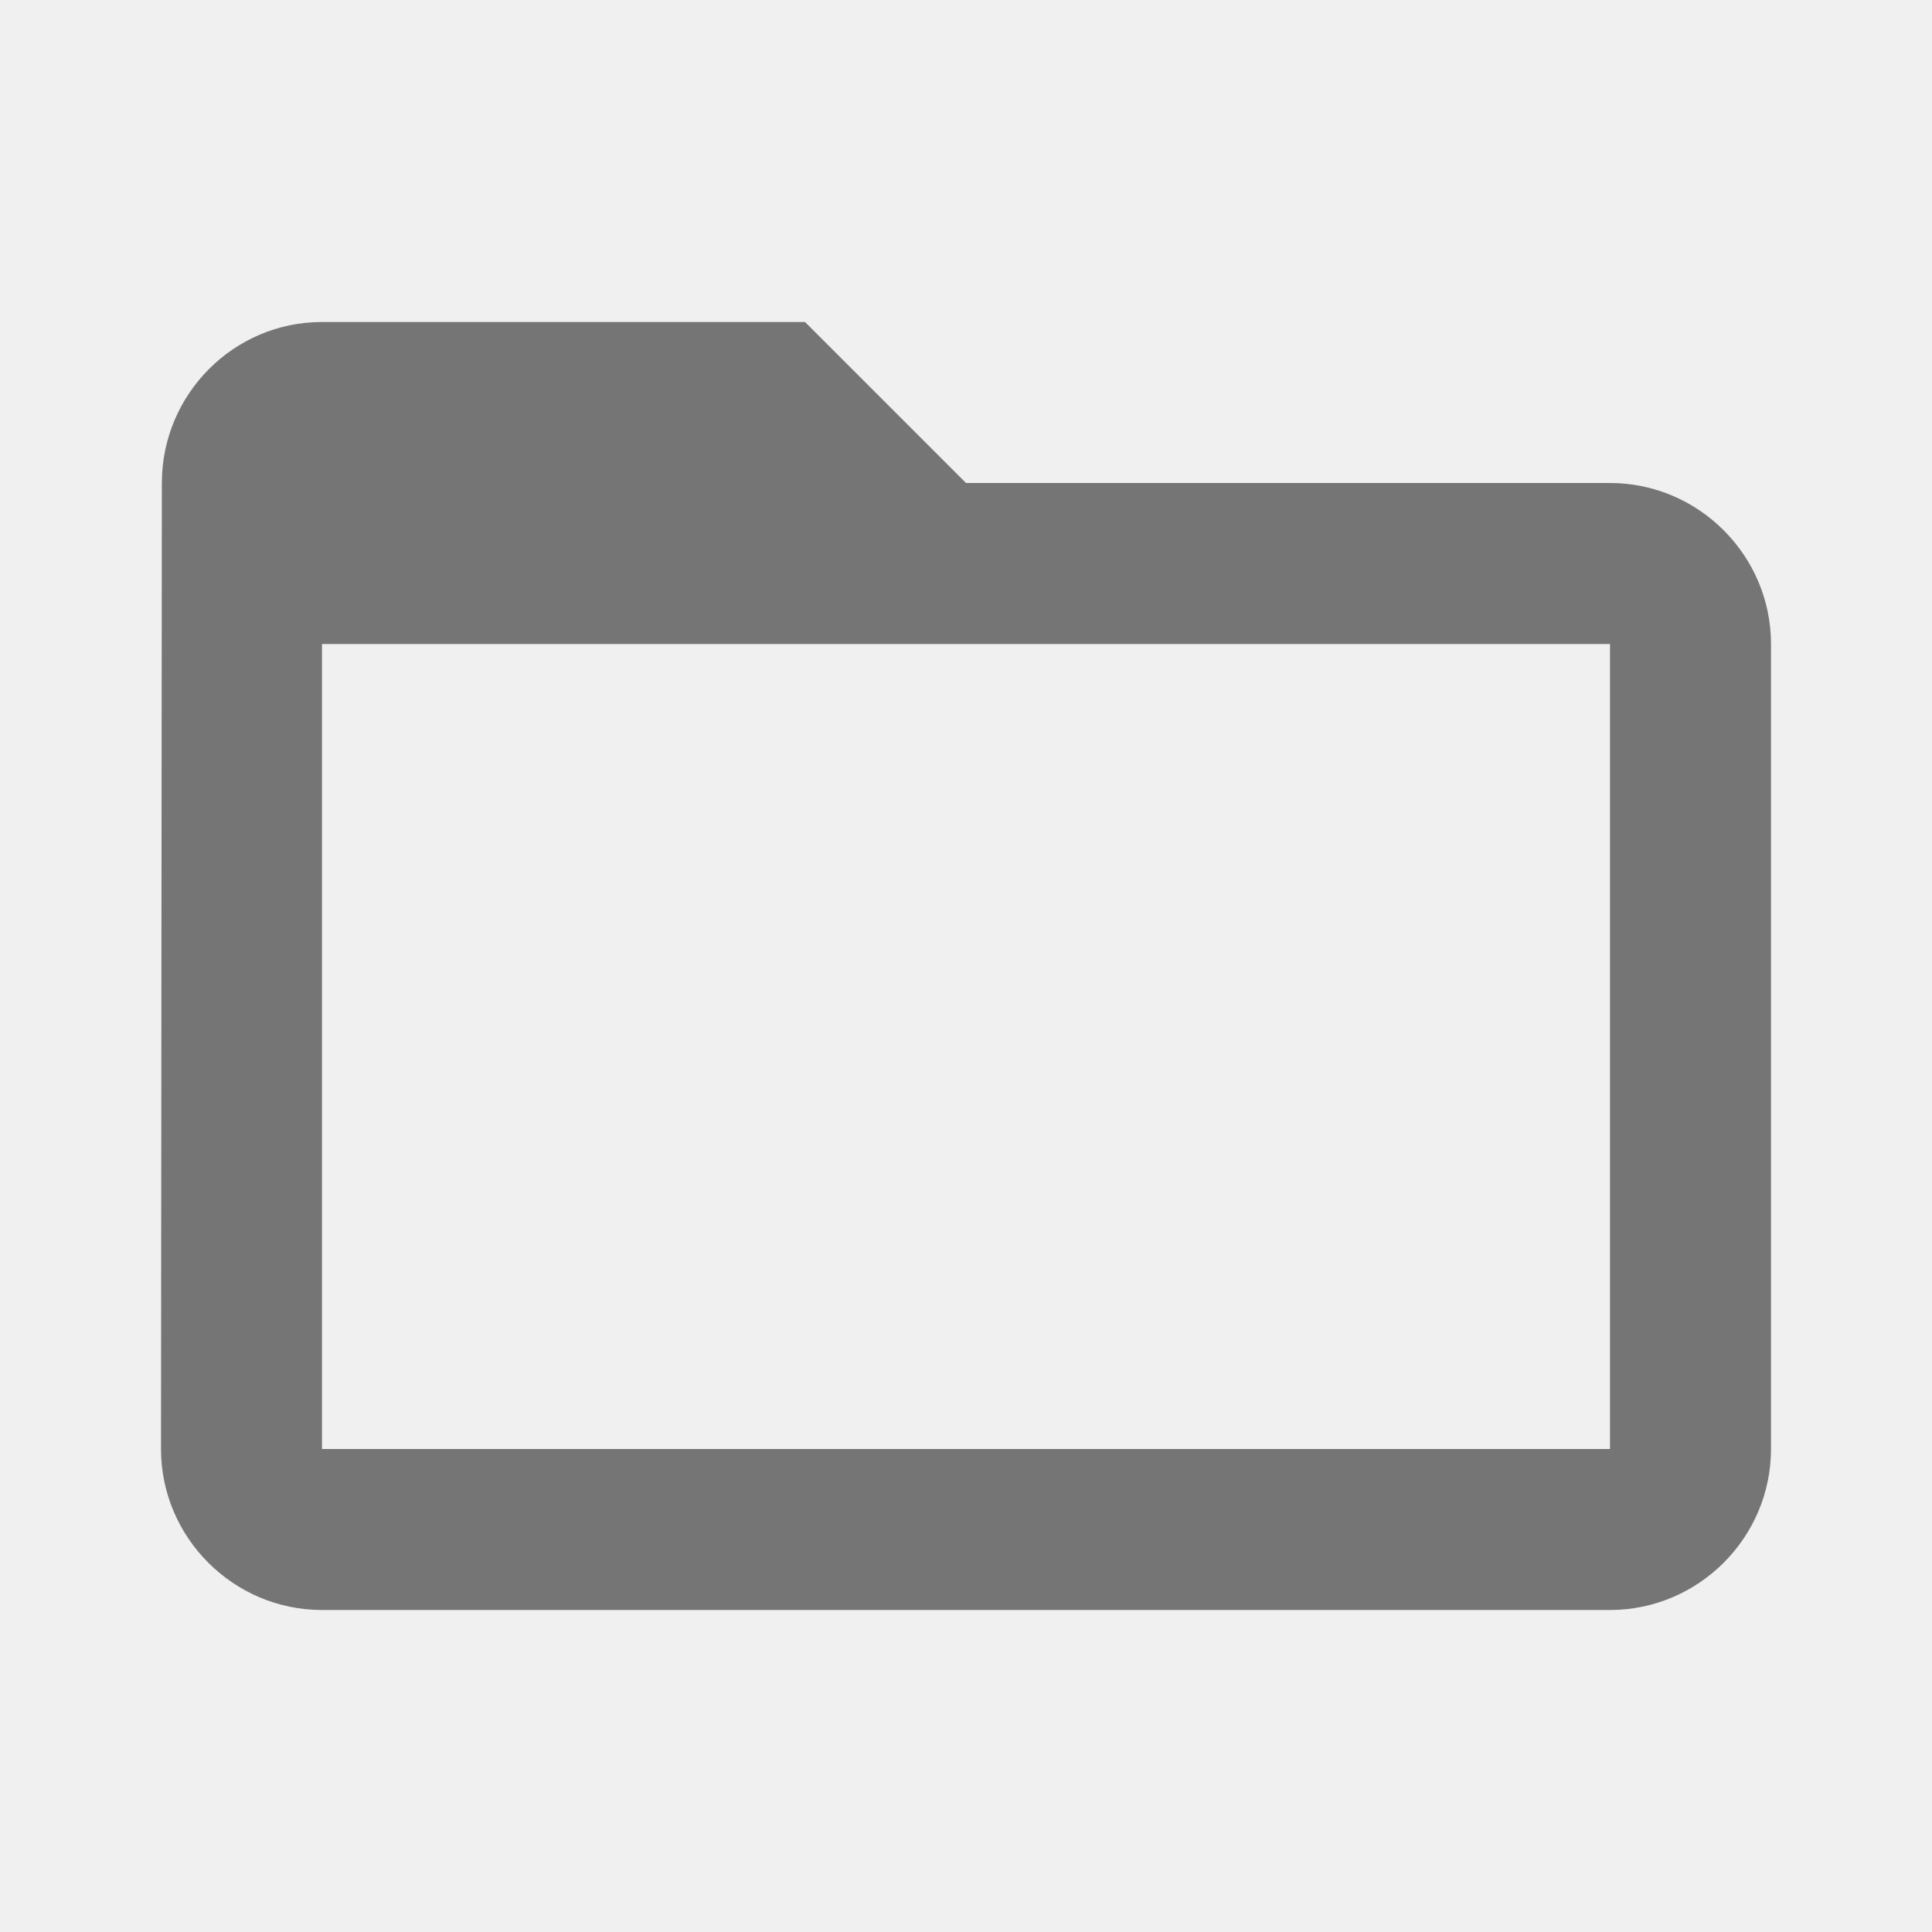
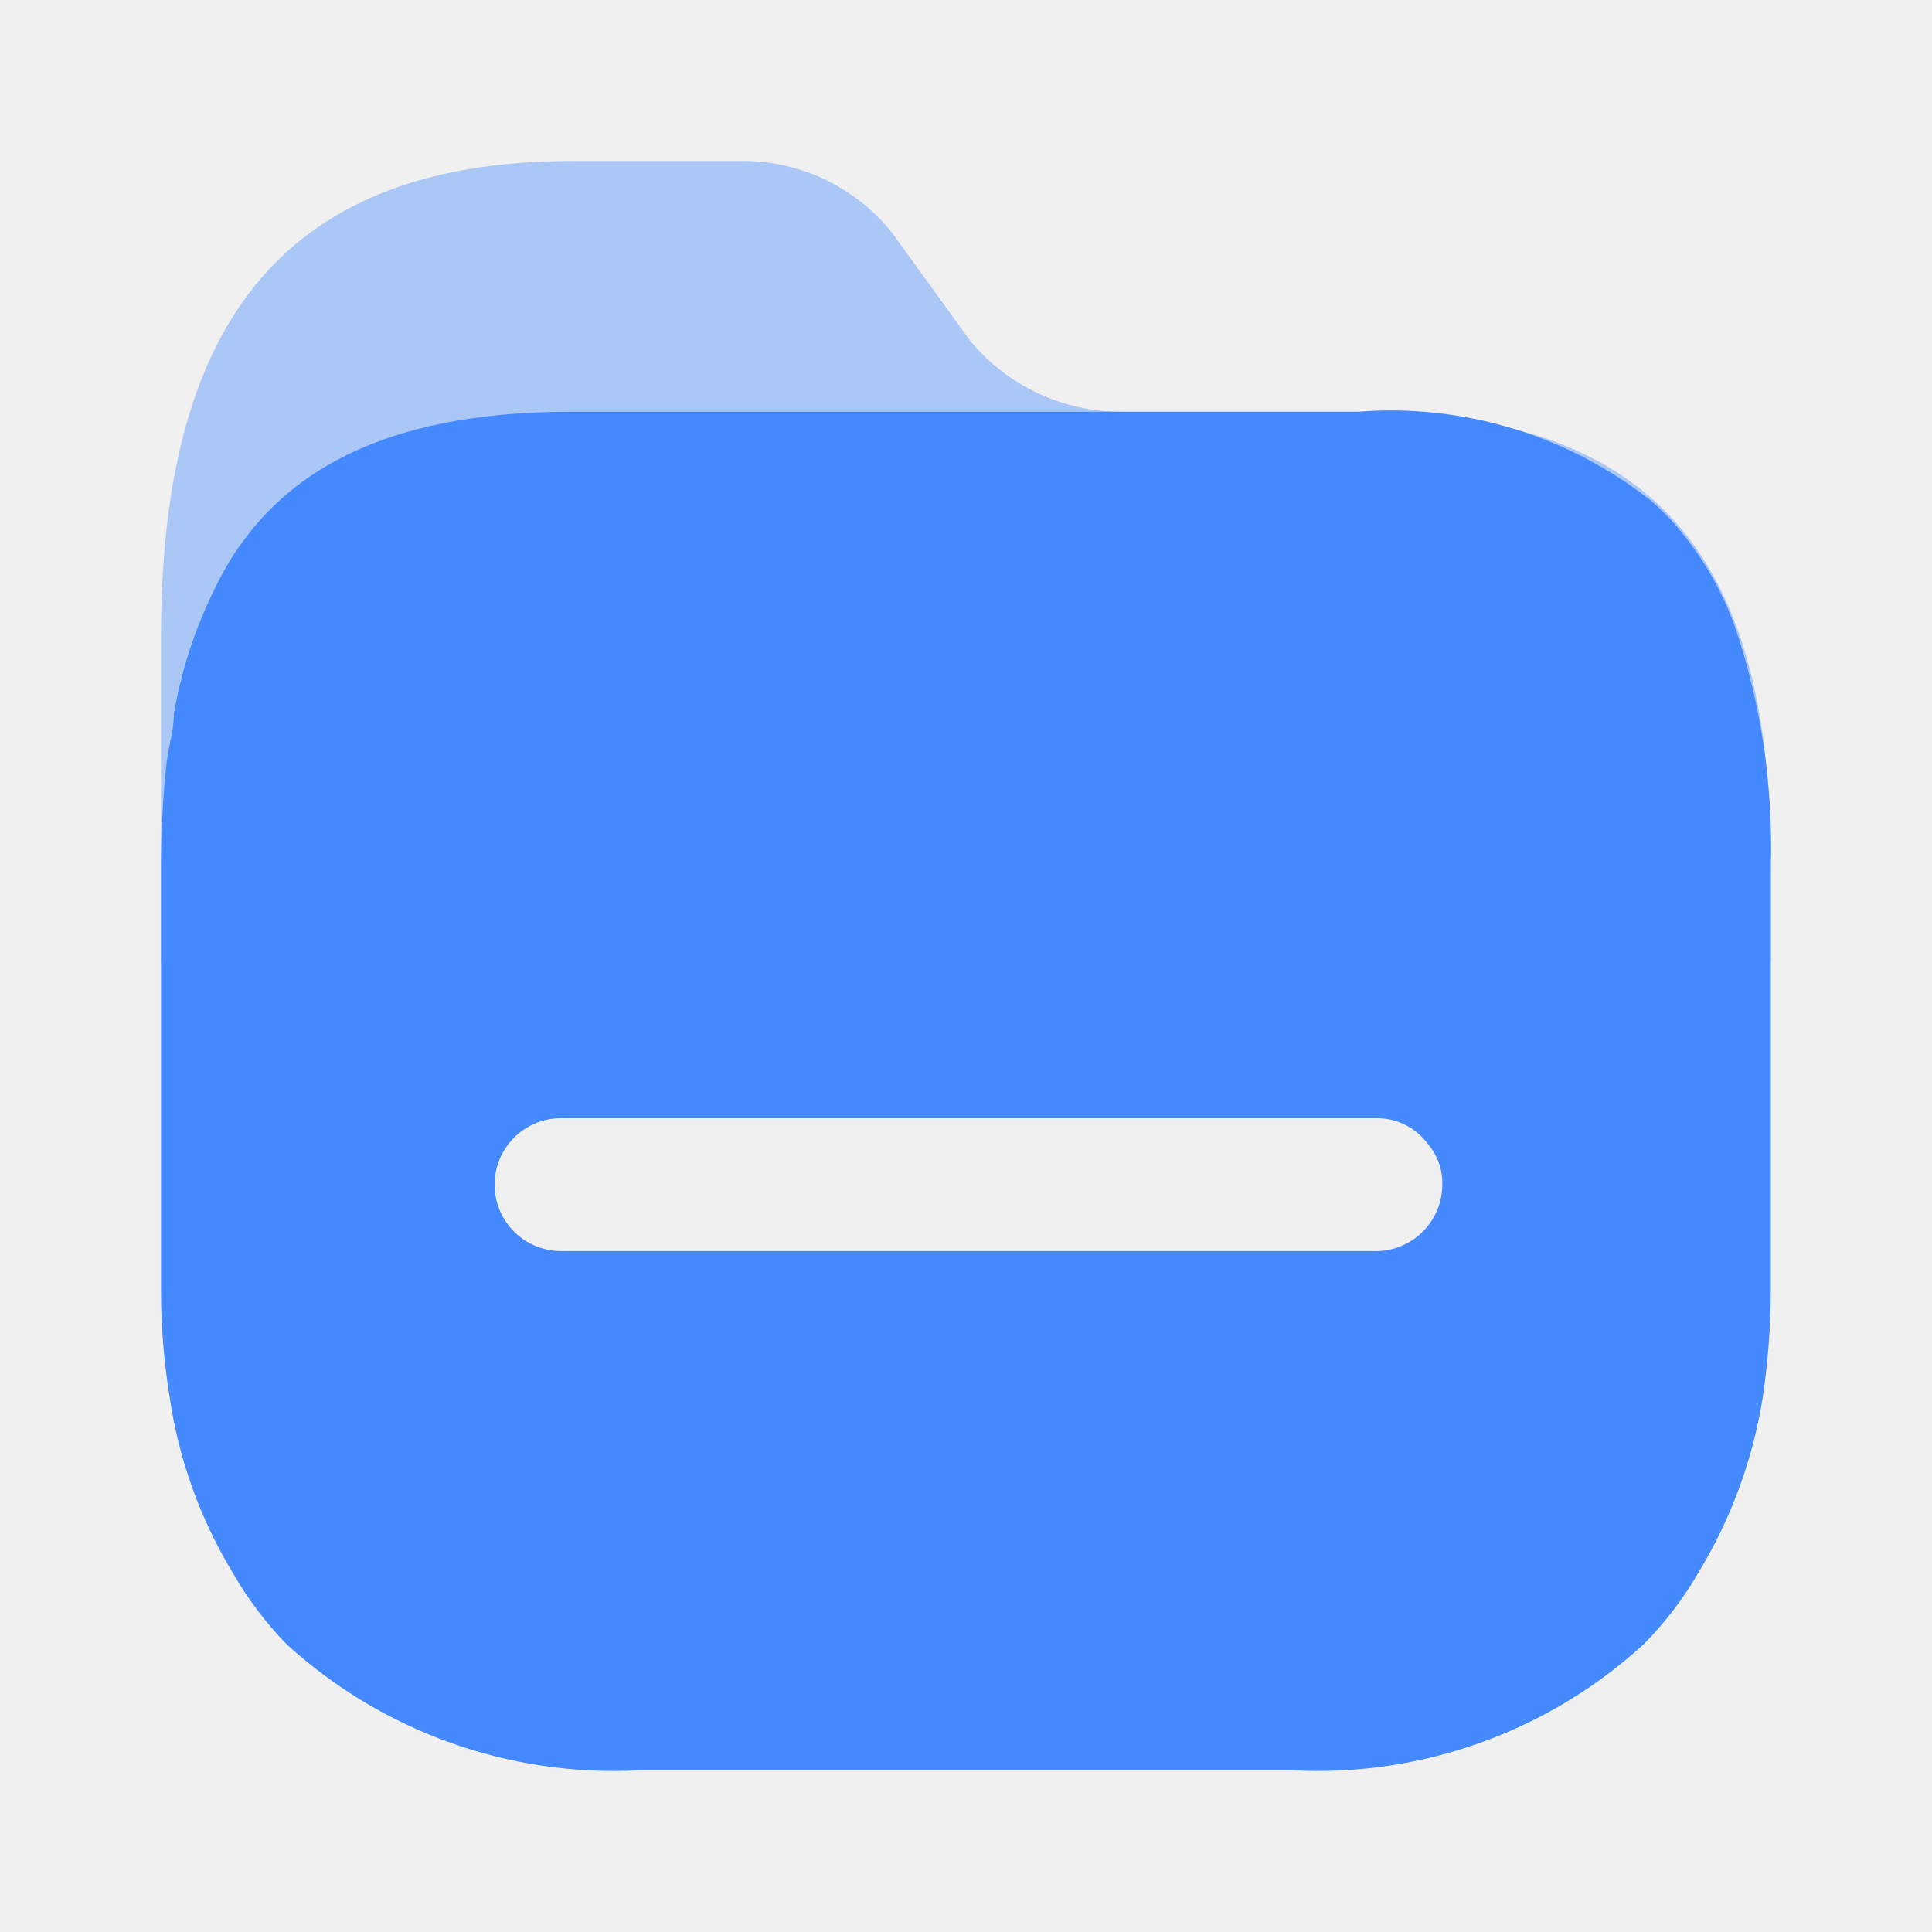
<svg xmlns="http://www.w3.org/2000/svg" width="18" height="18" viewBox="0 0 18 18" fill="none">
-   <g clip-path="url(#clip0_74_819)">
-     <path d="M15 4.5H9L7.5 3H3C2.175 3 1.508 3.675 1.508 4.5L1.5 13.5C1.5 14.325 2.175 15 3 15H15C15.825 15 16.5 14.325 16.5 13.5V6C16.5 5.175 15.825 4.5 15 4.5ZM15 13.5H3V6H15V13.5Z" fill="#757575" />
-   </g>
-   <defs>
-     <clipPath id="clip0_74_819">
-       <rect width="18" height="18" fill="white" />
-     </clipPath>
-   </defs>
+   <path opacity="0.4" d="M12.663 3.836H10.456C9.906 3.84 9.384 3.595 9.036 3.171L8.309 2.166C7.966 1.737 7.444 1.492 6.895 1.5H5.334C2.534 1.5 1.5 3.144 1.5 5.939V8.961C1.497 9.293 16.497 9.292 16.498 8.961V8.082C16.511 5.287 15.504 3.836 12.663 3.836Z" fill="#4489FE" />
+   <path fill-rule="evenodd" clip-rule="evenodd" d="M15.624 4.908C15.864 5.188 16.049 5.511 16.171 5.859C16.41 6.575 16.52 7.328 16.498 8.082V12.022C16.497 12.354 16.472 12.685 16.424 13.013C16.333 13.593 16.129 14.149 15.824 14.651C15.684 14.893 15.514 15.116 15.317 15.316C14.429 16.132 13.249 16.556 12.043 16.494H5.948C4.74 16.556 3.558 16.131 2.667 15.316C2.473 15.116 2.305 14.892 2.167 14.651C1.864 14.149 1.664 13.593 1.58 13.013C1.527 12.686 1.5 12.354 1.5 12.022V8.082C1.5 7.753 1.518 7.424 1.553 7.097C1.561 7.04 1.572 6.983 1.583 6.927C1.602 6.834 1.62 6.743 1.62 6.651C1.688 6.256 1.811 5.873 1.987 5.513C2.507 4.402 3.574 3.836 5.321 3.836H12.657C13.635 3.76 14.607 4.055 15.377 4.661C15.466 4.737 15.549 4.819 15.624 4.908ZM5.228 11.656H12.777H12.79C12.956 11.663 13.117 11.604 13.239 11.491C13.36 11.379 13.432 11.222 13.437 11.057C13.446 10.912 13.398 10.768 13.303 10.658C13.194 10.509 13.021 10.42 12.837 10.418H5.228C4.885 10.418 4.608 10.695 4.608 11.037C4.608 11.379 4.885 11.656 5.228 11.656Z" fill="#4489FE" />
</svg>
